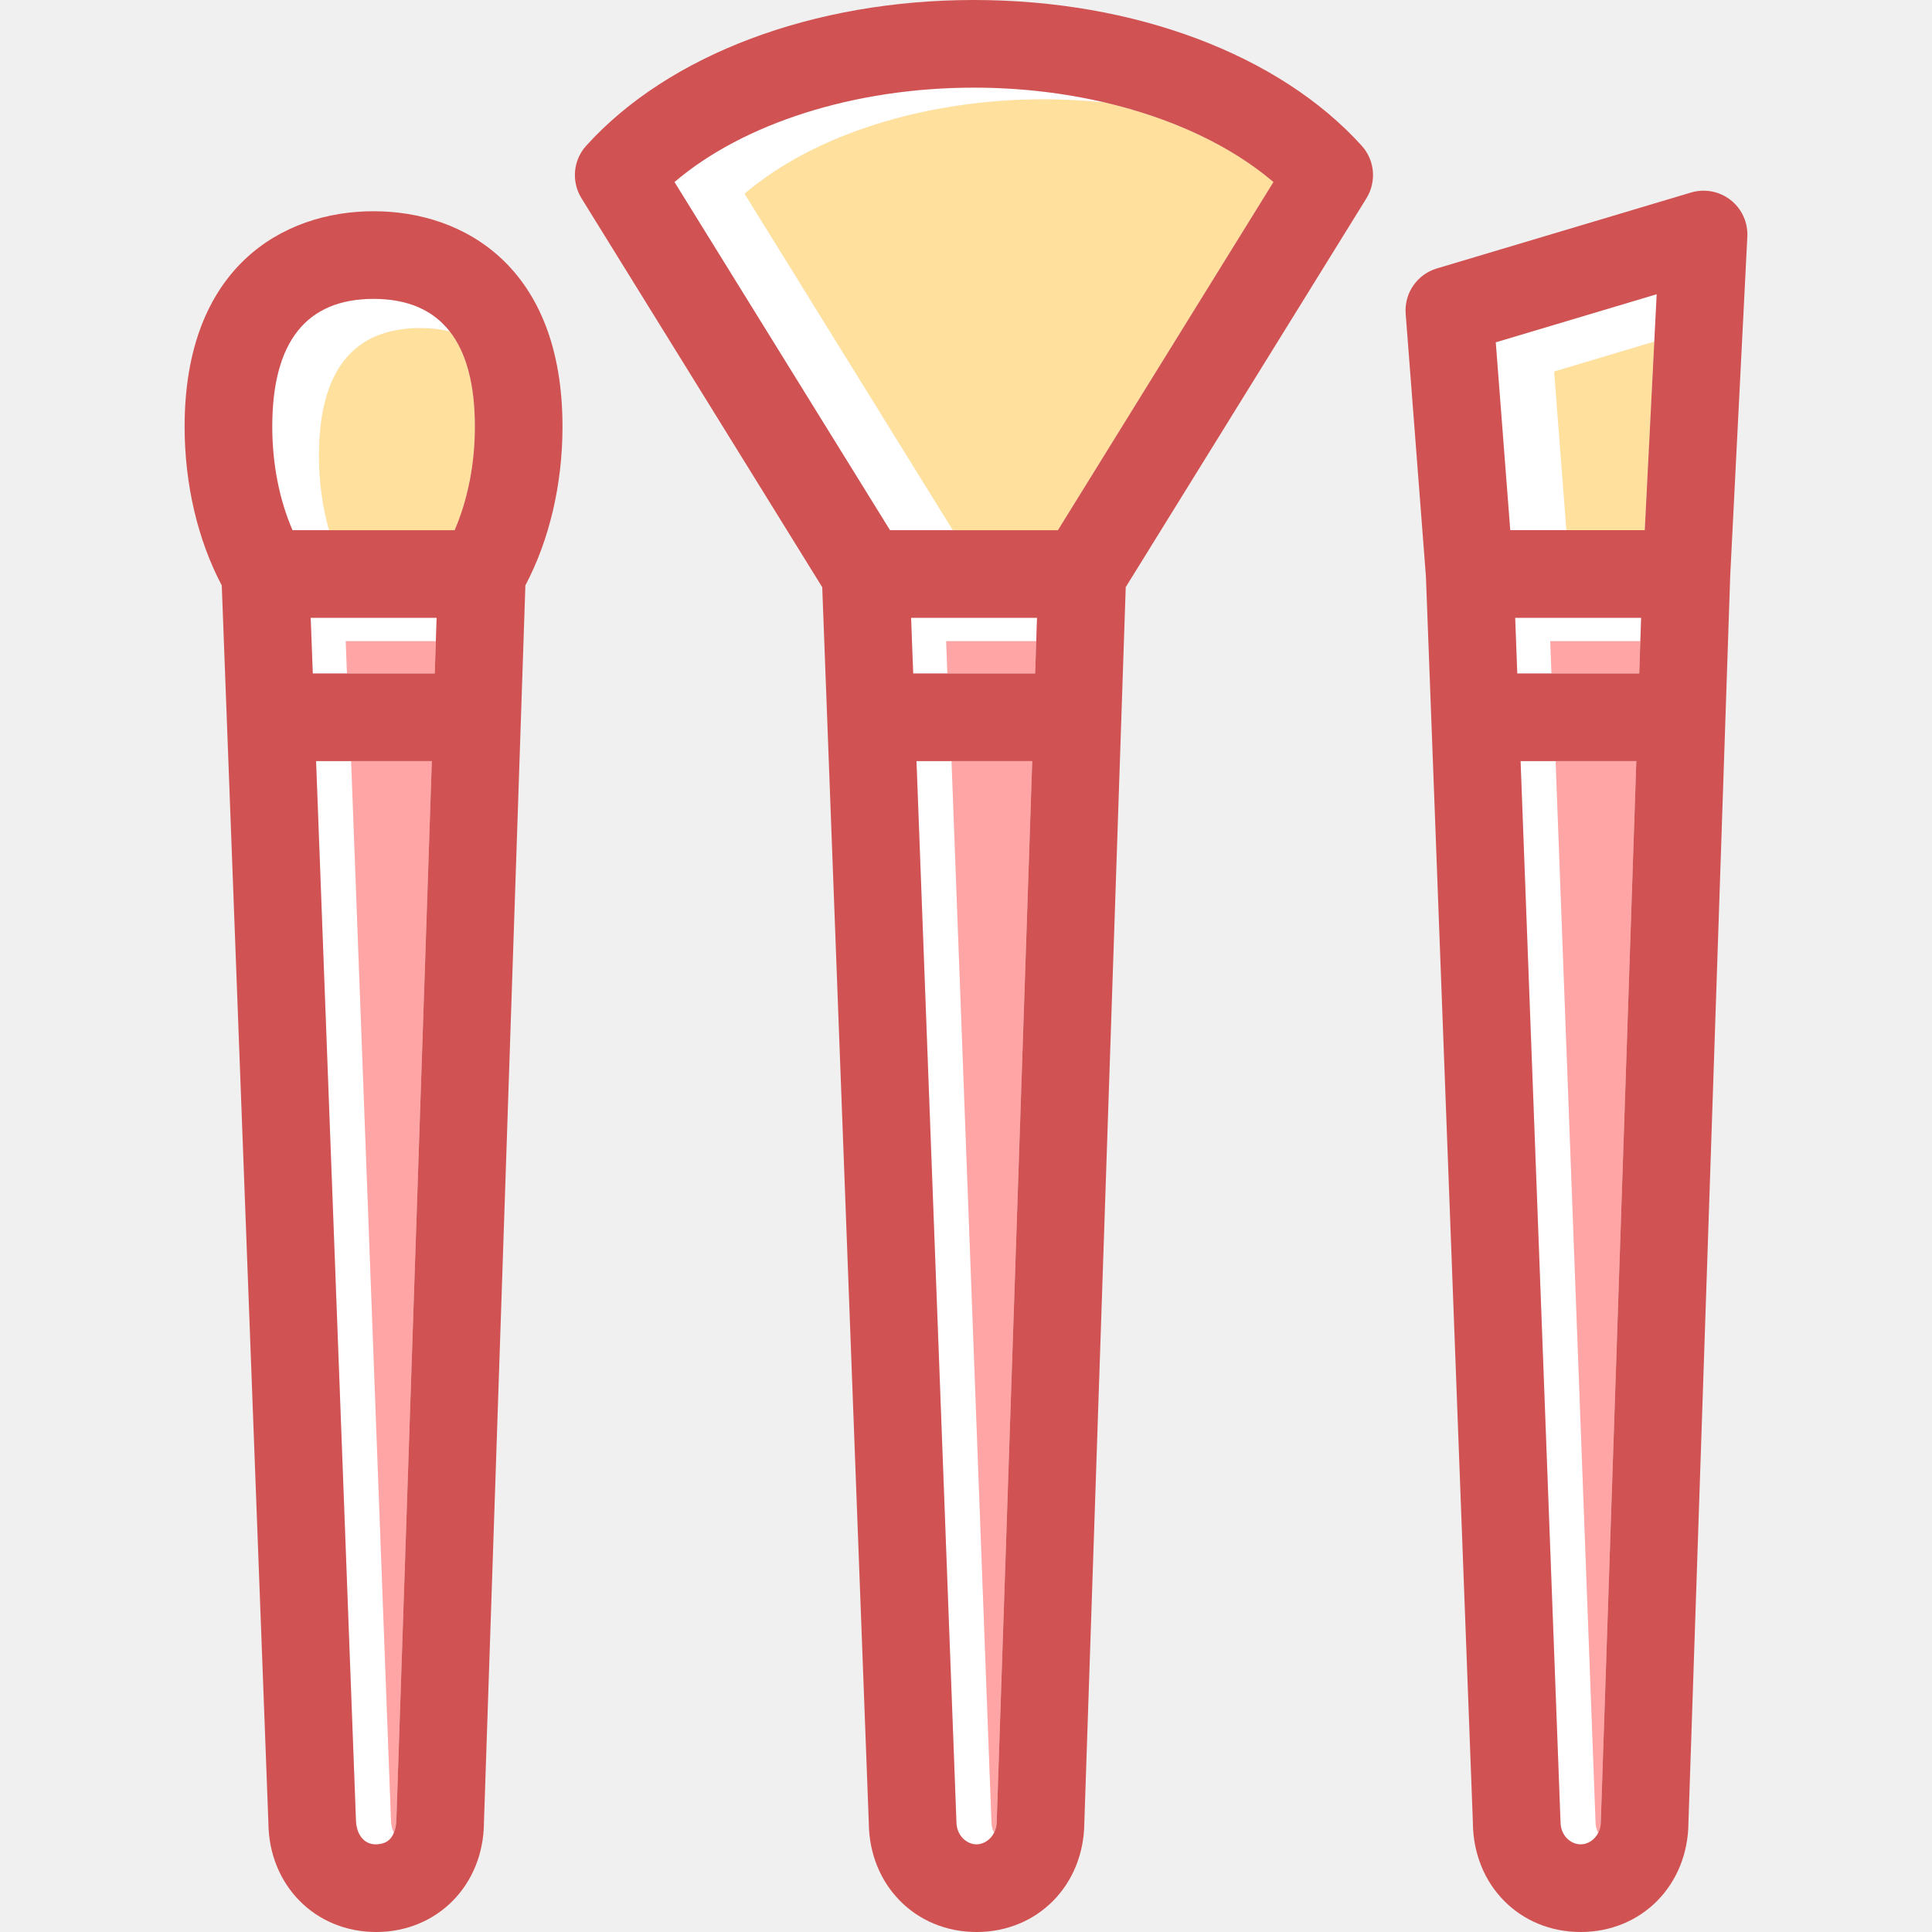
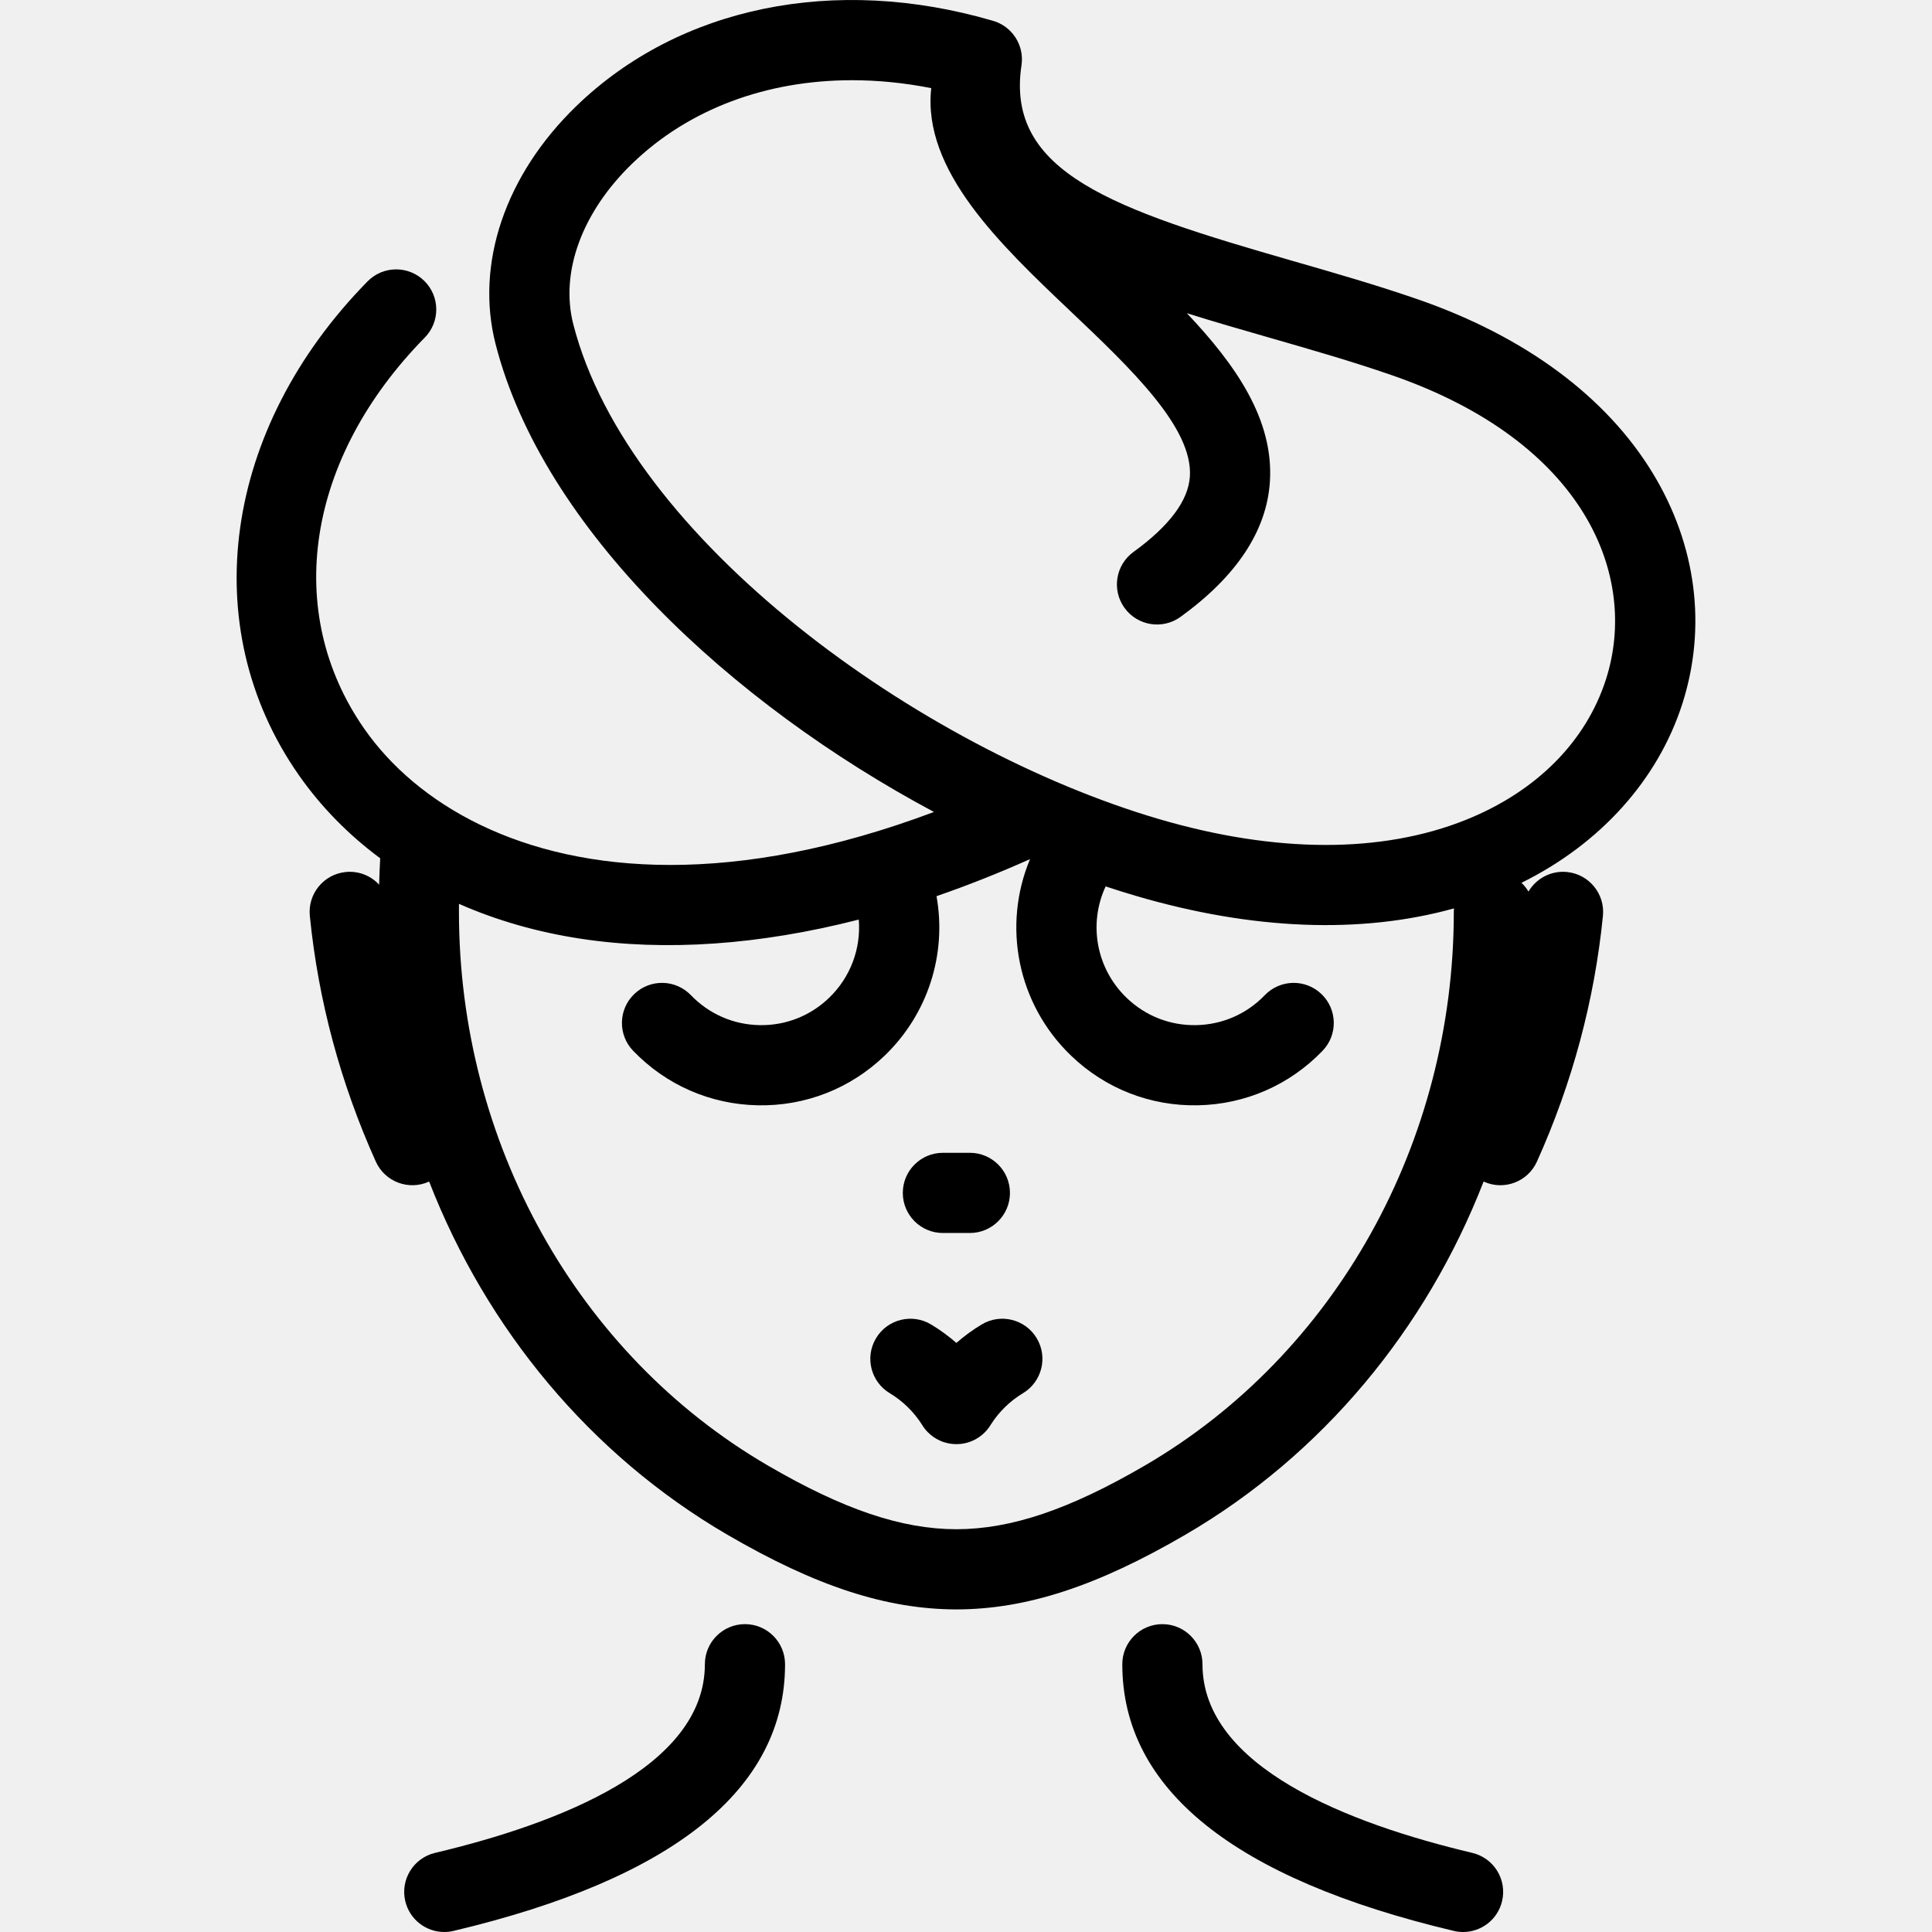
- <svg xmlns="http://www.w3.org/2000/svg" version="1.1" id="Capa_1" x="0px" y="0px" viewBox="0 0 330.695 330.695" style="enable-background:new 0 0 330.695 330.695;" xml:space="preserve">
-   <g>
-     <path style="fill:#FFFFFF;" d="M71.942,56.158c1.831,0,3.502,0.208,5.045,0.579c-2.896-3.707-7.25-5.579-13.045-5.579   c-11.508,0-17.342,7.358-17.342,21.871c0,6.41,1.227,12.545,3.465,17.719h6.25c-1.111-3.956-1.715-8.267-1.715-12.719   C54.6,63.517,60.434,56.158,71.942,56.158z" />
-     <path style="fill:#FFFFFF;" d="M178.709,17c3.536,0,7.026,0.194,10.448,0.548C182.093,15.892,174.505,15,166.709,15   c-20.435,0-39.469,6.095-51.258,16.158l36.887,59.59H163.1l-35.648-57.59C139.24,23.095,158.274,17,178.709,17z" />
-     <path style="fill:#FFE09C;" d="M127.451,33.158l35.648,57.59h17.982l36.889-59.59c-7.294-6.226-17.363-10.926-28.817-13.61   C185.733,17.194,182.244,17,178.709,17C158.274,17,139.24,23.095,127.451,33.158z" />
-     <polygon style="fill:#FFFFFF;" points="177.369,109.748 177.504,105.748 155.949,105.748 156.309,115.276 162.157,115.276    161.949,109.748  " />
-     <path style="fill:none;" d="M65.859,315.403c-0.065,0.027-0.137,0.048-0.206,0.072C65.723,315.452,65.794,315.431,65.859,315.403z" />
-     <path style="fill:none;" d="M65.256,315.589c-0.066,0.015-0.133,0.029-0.202,0.04C65.123,315.618,65.19,315.603,65.256,315.589z" />
-     <path style="fill:none;" d="M66.538,314.978c-0.081,0.068-0.161,0.137-0.25,0.195C66.377,315.114,66.457,315.045,66.538,314.978z" />
-     <path style="fill:none;" d="M67.407,313.737c-0.125,0.305-0.276,0.572-0.452,0.805C67.132,314.31,67.282,314.042,67.407,313.737z" />
-     <path style="fill:none;" d="M66.682,314.85c0.087-0.085,0.171-0.174,0.248-0.272C66.853,314.677,66.768,314.765,66.682,314.85z" />
-     <path style="fill:#FFFFFF;" d="M66.955,314.542c0.176-0.232,0.327-0.5,0.452-0.805c0.001-0.004,0.003-0.008,0.005-0.012   c-0.252-0.543-0.423-1.174-0.475-1.898c-0.006-0.094-6.834-181.551-6.834-181.551h-6c0,0,6.828,181.457,6.834,181.551   c0.172,2.399,1.531,3.915,3.449,3.868c0.237-0.006,0.456-0.032,0.667-0.066c0.069-0.011,0.136-0.025,0.202-0.04   c0.139-0.03,0.271-0.069,0.397-0.113c0.069-0.024,0.141-0.045,0.206-0.072c0.152-0.065,0.295-0.144,0.429-0.23   c0.089-0.059,0.169-0.127,0.25-0.195c0.049-0.041,0.097-0.083,0.144-0.128c0.086-0.085,0.171-0.173,0.248-0.272   C66.939,314.567,66.945,314.554,66.955,314.542z" />
-     <path style="fill:#FFA5A5;" d="M67.412,313.726c0.213-0.525,0.358-1.148,0.424-1.898c0.006-0.084,6.078-181.551,6.078-181.551   H60.104c0,0,6.828,181.457,6.834,181.551C66.989,312.552,67.16,313.183,67.412,313.726z" />
-     <path style="fill:none;" d="M54.104,130.276c0,0,6.828,181.457,6.834,181.551c0.172,2.399,1.531,3.915,3.449,3.868   c0.237-0.006,0.456-0.032,0.667-0.066c0.069-0.011,0.136-0.026,0.202-0.04c0.139-0.03,0.271-0.069,0.397-0.113   c0.069-0.023,0.141-0.045,0.206-0.072c0.152-0.065,0.295-0.144,0.429-0.23c0.089-0.059,0.169-0.128,0.25-0.195   c0.049-0.041,0.097-0.083,0.144-0.128c0.087-0.085,0.171-0.174,0.248-0.272c0.009-0.011,0.016-0.024,0.025-0.036   c0.177-0.232,0.327-0.5,0.452-0.805c0.001-0.004,0.003-0.008,0.005-0.012c0.213-0.525,0.358-1.148,0.424-1.898   c0.006-0.084,6.078-181.551,6.078-181.551H60.104H54.104z" />
-     <polygon style="fill:none;" points="74.601,109.748 74.734,105.748 74.601,109.748  " />
-     <polygon style="fill:#FFFFFF;" points="59.18,109.748 74.601,109.748 74.734,105.748 53.18,105.748 53.539,115.276 59.388,115.276     " />
-     <polygon style="fill:#FFA5A5;" points="59.18,109.748 59.388,115.276 74.416,115.276 74.601,109.748 74.601,109.748  " />
-     <path style="fill:none;" d="M54.104,130.276c0,0,6.828,181.457,6.834,181.551c0.172,2.399,1.531,3.915,3.449,3.868   c0.237-0.006,0.456-0.032,0.667-0.066c0.069-0.011,0.136-0.026,0.202-0.04c0.139-0.03,0.271-0.069,0.397-0.113   c0.069-0.023,0.141-0.045,0.206-0.072c0.152-0.065,0.295-0.144,0.429-0.23c0.089-0.059,0.169-0.128,0.25-0.195   c0.049-0.041,0.097-0.083,0.144-0.128c0.087-0.085,0.171-0.174,0.248-0.272c0.009-0.011,0.016-0.024,0.025-0.036   c0.177-0.232,0.327-0.5,0.452-0.805c0.001-0.004,0.003-0.008,0.005-0.012c0.213-0.525,0.358-1.148,0.424-1.898   c0.006-0.084,6.078-181.551,6.078-181.551H60.104H54.104z" />
-     <polygon style="fill:none;" points="53.539,115.276 59.388,115.276 74.416,115.276 74.601,109.748 74.734,105.748 53.18,105.748     " />
-     <path style="fill:#FFE09C;" d="M54.6,78.029c0,4.452,0.604,8.763,1.715,12.719h21.504c2.236-5.174,3.463-11.309,3.463-17.719   c0-7.203-1.441-12.639-4.295-16.292c-1.543-0.371-3.214-0.579-5.045-0.579C60.434,56.158,54.6,63.517,54.6,78.029z" />
-     <path style="fill:#D15252;" d="M63.942,36.158c-15.635,0-32.342,9.687-32.342,36.871c0,9.85,2.25,19.409,6.359,27.176l7.98,211.778   c0.074,10.679,7.98,18.712,18.447,18.712c10.473,0,18.381-8.042,18.449-18.73l7.094-211.771c4.106-7.766,6.352-17.32,6.352-27.165   C96.281,45.845,79.576,36.158,63.942,36.158z M50.065,90.748C47.826,85.574,46.6,79.439,46.6,73.029   c0-14.513,5.834-21.871,17.342-21.871c5.795,0,10.148,1.872,13.045,5.579c2.854,3.653,4.295,9.089,4.295,16.292   c0,6.41-1.227,12.545-3.463,17.719H56.315H50.065z M67.836,311.827c-0.065,0.75-0.211,1.373-0.424,1.898   c-0.002,0.004-0.004,0.008-0.005,0.012c-0.125,0.305-0.275,0.573-0.452,0.805c-0.01,0.012-0.017,0.025-0.025,0.036   c-0.077,0.098-0.161,0.186-0.248,0.272c-0.047,0.045-0.095,0.087-0.144,0.128c-0.081,0.067-0.161,0.137-0.25,0.195   c-0.134,0.087-0.276,0.165-0.429,0.23c-0.065,0.027-0.137,0.049-0.206,0.072c-0.127,0.044-0.259,0.083-0.397,0.113   c-0.066,0.014-0.133,0.029-0.202,0.04c-0.211,0.034-0.43,0.06-0.667,0.066c-1.918,0.047-3.277-1.469-3.449-3.868   c-0.006-0.094-6.834-181.551-6.834-181.551h6h13.811C73.914,130.276,67.842,311.743,67.836,311.827z M74.601,109.748l-0.185,5.528   H59.388h-5.849l-0.359-9.528h21.555L74.601,109.748z" />
-     <g>
-       <path style="fill:#FFFFFF;" d="M266.273,130.276h-6c0,0,6.834,181.457,6.834,181.551c0,2.422,1.793,3.868,3.449,3.868    c1.17,0,2.373-0.718,3.002-1.967c-0.273-0.54-0.451-1.17-0.451-1.901C273.108,311.733,266.273,130.276,266.273,130.276z" />
-       <polygon style="fill:#FFFFFF;" points="280.771,109.748 280.904,105.748 259.35,105.748 259.707,115.276 265.558,115.276     265.35,109.748   " />
-       <polygon style="fill:#FFFFFF;" points="283.16,58.474 283.57,50.364 256.025,58.592 258.504,90.748 268.118,90.748     266.025,63.592   " />
-       <polygon style="fill:#FFE09C;" points="266.025,63.592 268.118,90.748 281.529,90.748 283.16,58.474 283.16,58.474   " />
-       <polygon style="fill:none;" points="281.529,90.748 283.16,58.474 283.57,50.364 256.025,58.592 258.504,90.748 268.118,90.748       " />
-       <polygon style="fill:#FFA5A5;" points="265.35,109.748 265.558,115.276 280.586,115.276 280.771,109.748 280.771,109.748   " />
-       <polygon style="fill:none;" points="281.529,90.748 283.16,58.474 283.57,50.364 256.025,58.592 258.504,90.748 268.118,90.748       " />
-       <polygon style="fill:none;" points="280.586,115.276 280.771,109.748 280.904,105.748 259.35,105.748 259.707,115.276     265.558,115.276   " />
-       <path style="fill:#FFA5A5;" d="M273.559,313.728L273.559,313.728c0.272-0.54,0.447-1.17,0.447-1.901    c0-0.084,6.076-181.551,6.076-181.551h-13.809c0,0,6.834,181.457,6.834,181.551C273.108,312.559,273.285,313.188,273.559,313.728z    " />
-       <path style="fill:#D15252;" d="M296.227,34.24c-1.914-1.504-4.439-1.982-6.777-1.287L245.938,45.95    c-3.383,1.011-5.604,4.243-5.332,7.763l3.465,44.946l8.039,213.324c0.074,10.679,7.98,18.712,18.447,18.712    c10.473,0,18.381-8.042,18.449-18.73l7.15-213.434l2.93-58.014C299.209,38.085,298.143,35.744,296.227,34.24z M256.025,58.592    l27.545-8.228l-0.41,8.109l-1.631,32.274h-13.411h-9.614L256.025,58.592z M259.35,105.748h21.555l-0.134,4l-0.185,5.528h-15.028    h-5.851L259.35,105.748z M270.557,315.695c-1.656,0-3.449-1.446-3.449-3.868c0-0.094-6.834-181.551-6.834-181.551h6h13.809    c0,0-6.076,181.467-6.076,181.551c0,0.732-0.176,1.361-0.447,1.901C272.93,314.978,271.727,315.695,270.557,315.695z" />
-     </g>
-     <path style="fill:#FFFFFF;" d="M162.873,130.276h-6c0,0,6.834,181.457,6.834,181.551c0,2.422,1.818,3.868,3.449,3.868   c1.128,0,2.356-0.724,2.997-1.985c-0.271-0.536-0.446-1.16-0.446-1.883C169.707,311.733,162.873,130.276,162.873,130.276z" />
-     <path style="fill:#FFA5A5;" d="M170.153,313.71L170.153,313.71c0.272-0.536,0.45-1.16,0.45-1.883   c0-0.084,6.078-181.551,6.078-181.551h-13.809c0,0,6.834,181.457,6.834,181.551C169.707,312.55,169.882,313.174,170.153,313.71z" />
-     <polygon style="fill:#FFA5A5;" points="161.949,109.748 162.157,115.276 177.184,115.276 177.369,109.748 177.369,109.748  " />
-     <path style="fill:#D15252;" d="M233.086,24.952C218.971,9.328,194.156,0,166.709,0c-27.447,0-52.262,9.328-66.375,24.953   c-2.291,2.537-2.521,6.208-0.807,8.975l-0.002,0.001l41.215,66.581l7.969,211.474c0.074,10.679,7.98,18.712,18.447,18.712   c10.473,0,18.381-8.042,18.447-18.73l7.084-211.469l41.209-66.567l-0.004-0.003C235.608,31.159,235.377,27.488,233.086,24.952z    M155.949,105.748h21.555l-0.135,4l-0.186,5.528h-15.026h-5.849L155.949,105.748z M170.604,311.827c0,0.723-0.178,1.347-0.45,1.883   c-0.641,1.261-1.869,1.985-2.997,1.985c-1.631,0-3.449-1.446-3.449-3.868c0-0.094-6.834-181.551-6.834-181.551h6h13.809   C176.682,130.276,170.604,311.743,170.604,311.827z M181.082,90.748H163.1h-10.762l-36.887-59.59   C127.24,21.095,146.274,15,166.709,15c7.795,0,15.382,0.892,22.444,2.548c11.454,2.685,21.523,7.385,28.817,13.61L181.082,90.748z" />
-   </g>
+ <svg xmlns="http://www.w3.org/2000/svg" version="1.1" id="Capa_1" x="0px" y="0px" viewBox="0 0 433.689 433.689" style="enable-background:new 0 0 433.689 433.689;" xml:space="preserve">
+   <path d="M337.181,426.764c-0.981,4.138-4.674,6.926-8.75,6.926c-0.688,0-1.386-0.079-2.084-0.245  c-49.38-11.709-74.418-31.85-74.418-59.863c0-4.971,4.029-9,9-9s9,4.029,9,9c0,23.131,32.939,35.797,60.571,42.349  C335.337,417.077,338.327,421.927,337.181,426.764z M167.227,364.581c-4.971,0-9,4.029-9,9c0,23.131-32.939,35.797-60.572,42.349  c-4.836,1.147-7.827,5.997-6.681,10.833c0.981,4.139,4.674,6.926,8.75,6.926c0.687,0,1.386-0.079,2.084-0.245  c49.381-11.709,74.419-31.85,74.419-59.863C176.227,368.611,172.198,364.581,167.227,364.581z M377.655,157.949  c-5.48,17.129-18.485,31.52-36.12,40.218c0.61,0.578,1.14,1.241,1.569,1.97c1.726-2.93,5.044-4.752,8.654-4.392  c4.946,0.494,8.555,4.904,8.062,9.85c-1.895,18.978-6.878,37.534-14.812,55.155c-2.041,4.532-7.371,6.552-11.901,4.511  c-0.024-0.011-0.047-0.021-0.071-0.032c-12.886,33.141-36.204,61.363-66.934,79.273c-19.857,11.575-35.71,16.749-51.402,16.774  c-15.723-0.025-31.577-5.198-51.434-16.774c-30.729-17.91-54.047-46.132-66.934-79.273c-0.023,0.011-0.047,0.021-0.071,0.032  c-4.533,2.04-9.861,0.021-11.901-4.511c-7.935-17.623-12.918-36.18-14.812-55.155c-0.494-4.946,3.116-9.355,8.062-9.849  c2.917-0.291,5.645,0.844,7.495,2.837c0.054-1.984,0.134-3.96,0.24-5.916c-7.146-5.299-13.319-11.587-18.314-18.745  C43.846,140.697,50.067,96.187,82.512,63.162c3.483-3.546,9.182-3.596,12.728-0.113c3.545,3.483,3.596,9.182,0.112,12.728  c-26.59,27.065-31.913,61.546-13.561,87.843c11.669,16.721,34.827,30.54,68.687,30.542c17.047,0.001,36.799-3.499,59.176-11.895  c-45.571-24.338-87.752-63.504-98.4-105c-4.626-18.034,2.158-38.028,18.147-53.485c23.092-22.321,58-29.472,93.4-19.141  c1.847,0.509,3.425,1.577,4.575,2.989c0.198,0.243,0.383,0.497,0.556,0.76c1.142,1.745,1.685,3.89,1.389,6.11  c0,0.001,0,0.002,0,0.002c-0.001,0.007-0.002,0.014-0.003,0.021c0,0.005-0.001,0.009-0.002,0.013c0,0.003,0,0.006-0.001,0.009  c-0.005,0.04-0.011,0.079-0.017,0.119c-3.621,24.09,20.727,32.364,60.749,43.87c9.328,2.682,18.973,5.454,28.234,8.663  c24.066,8.336,42.312,21.852,52.765,39.087C380.815,122.391,383.162,140.739,377.655,157.949z M326.38,203.913  c-20.823,5.803-45.264,4.872-71.368-2.801c-2.26-0.665-4.534-1.377-6.821-2.136c-3.897,8.366-2.145,18.421,4.714,25.02  c4.222,4.061,9.774,6.245,15.631,6.122c5.857-0.114,11.319-2.501,15.38-6.723c3.446-3.583,9.144-3.694,12.726-0.248  c3.583,3.445,3.694,9.143,0.248,12.725c-7.394,7.688-17.34,12.036-28.005,12.243c-10.669,0.204-20.771-3.752-28.458-11.146  c-12.093-11.634-15.461-29.177-9.208-44.118c-7.062,3.154-14.069,5.928-20.994,8.318c2.332,12.972-1.882,26.413-11.641,35.8  c-7.687,7.394-17.796,11.354-28.458,11.146c-10.665-0.207-20.611-4.554-28.006-12.243c-3.445-3.583-3.334-9.28,0.248-12.725  c3.582-3.446,9.279-3.335,12.726,0.248c4.061,4.222,9.523,6.61,15.381,6.724c5.858,0.116,11.408-2.061,15.63-6.122  c4.838-4.654,7.195-11.12,6.668-17.574c-22.254,5.699-43.374,7.193-62.385,4.303c-9.791-1.488-18.975-4.135-27.358-7.832  c-0.005,0.603-0.008,1.206-0.008,1.808c0,51.724,26.558,99.333,69.308,124.25c16.961,9.887,30.029,14.305,42.37,14.325  c12.31-0.02,25.376-4.438,42.338-14.325c42.751-24.917,69.308-72.526,69.308-124.25C326.346,204.435,326.358,204.172,326.38,203.913  z M312.389,84.205c-8.806-3.051-18.216-5.756-27.315-8.372c-6.374-1.833-12.632-3.632-18.652-5.526  c11.019,11.644,19.563,23.944,18.638,37.873c-0.731,10.997-7.48,21.19-20.06,30.297c-4.027,2.914-9.653,2.014-12.568-2.013  c-2.915-4.026-2.013-9.653,2.013-12.568c8.038-5.819,12.295-11.508,12.654-16.91c0.73-10.995-13.285-24.297-26.839-37.162  c-15.749-14.947-33.263-31.571-31.219-50.039c-6.027-1.191-11.98-1.778-17.776-1.778c-19.186,0-36.648,6.435-49.352,18.716  c-11.277,10.901-16.22,24.385-13.222,36.069c12.414,48.382,77.871,95.313,131.398,111.049c26.223,7.708,50.075,7.774,68.978,0.191  c15.791-6.335,26.958-17.546,31.445-31.57C367.908,129.346,355.897,99.275,312.389,84.205z M220.369,297.309  c-2.012,1.208-3.916,2.597-5.685,4.144c-1.77-1.547-3.673-2.937-5.685-4.144c-4.263-2.558-9.791-1.176-12.348,3.086  c-2.558,4.262-1.176,9.79,3.085,12.348c2.904,1.743,5.402,4.186,7.232,7.071c0.369,0.615,0.814,1.19,1.332,1.71  c0.779,0.785,1.683,1.405,2.66,1.848c1.194,0.545,2.461,0.807,3.716,0.807c0.005,0,0.009,0,0.017,0c1.269,0,2.549-0.268,3.755-0.825  c0.951-0.437,1.832-1.042,2.595-1.804c0.53-0.528,0.984-1.113,1.359-1.739c1.828-2.883,4.325-5.325,7.229-7.068  c4.262-2.558,5.644-8.086,3.085-12.348C230.159,296.133,224.63,294.752,220.369,297.309z M211.658,276.779h6.052c4.971,0,9-4.03,9-9  s-4.029-9-9-9h-6.052c-4.971,0-9,4.03-9,9S206.688,276.779,211.658,276.779z" />
  <g>
</g>
  <g>
</g>
  <g>
</g>
  <g>
</g>
  <g>
</g>
  <g>
</g>
  <g>
</g>
  <g>
</g>
  <g>
</g>
  <g>
</g>
  <g>
</g>
  <g>
</g>
  <g>
</g>
  <g>
</g>
  <g>
</g>
</svg>
